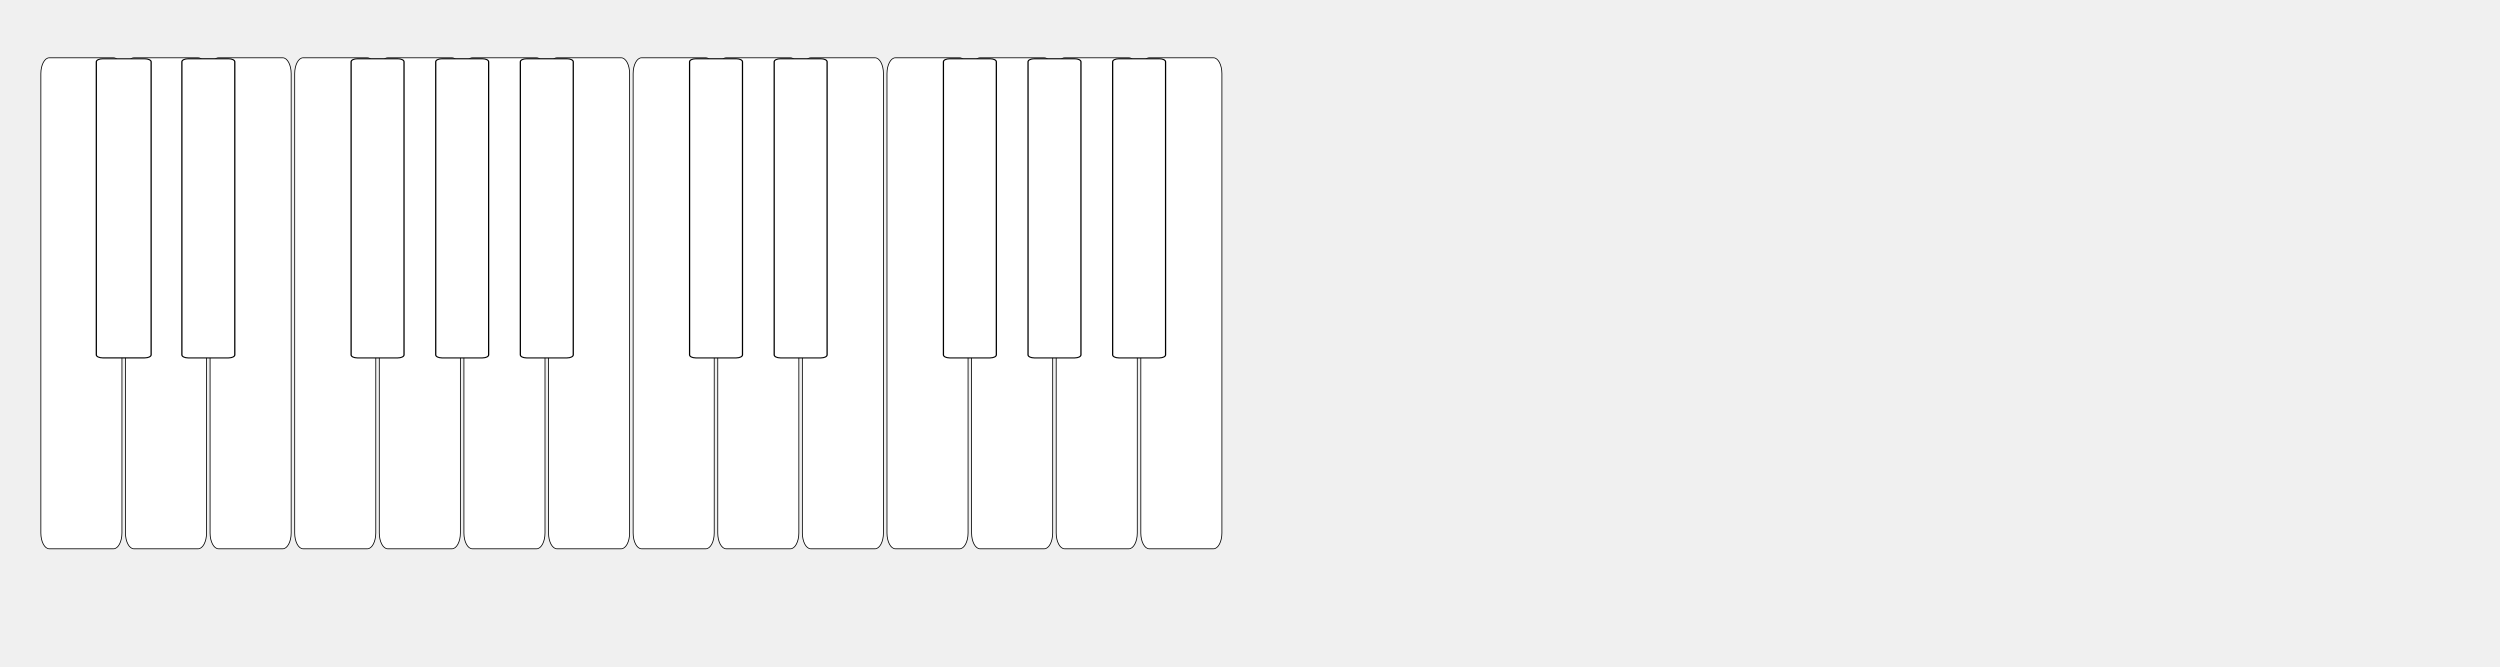
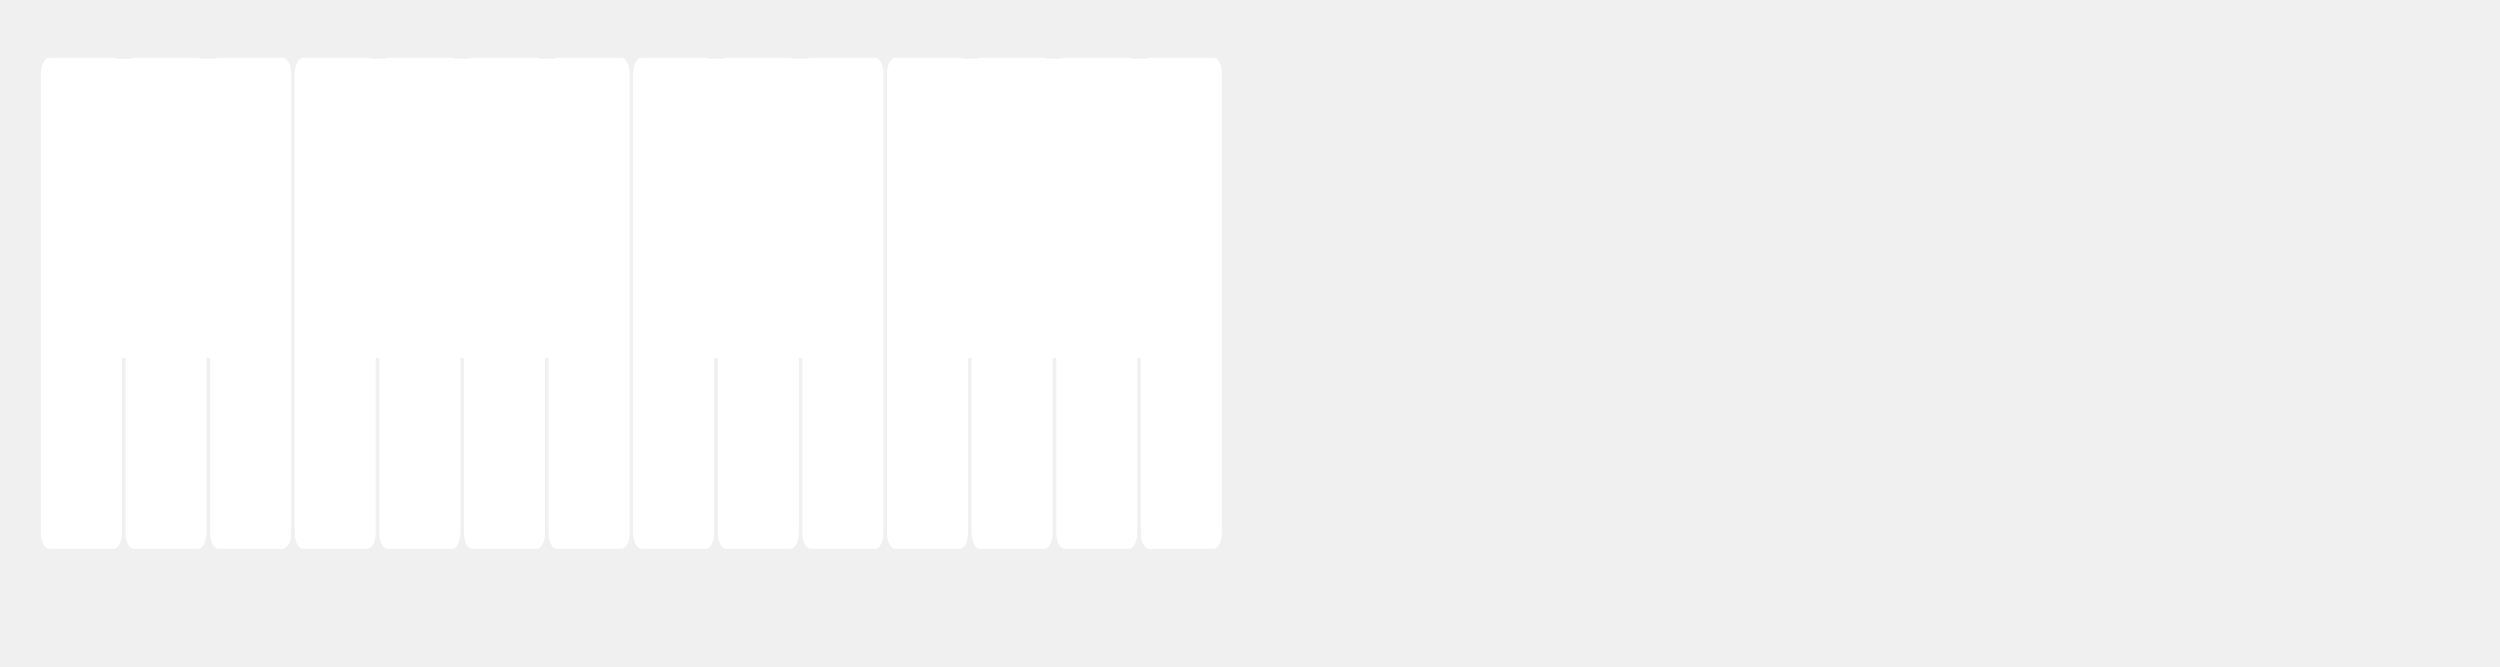
<svg xmlns="http://www.w3.org/2000/svg" version="1.0" width="30in" height="8in" id="svg2">
  <defs id="defs4">
    <marker style="overflow:visible" refY="0" refX="0" orient="auto" id="DistanceX">
      <path id="path4784" style="stroke:#000000;stroke-width:0.5" d="M 3,-3 -3,3 M 0,-5 0,5" />
    </marker>
    <pattern y="0" x="0" width="8" patternUnits="userSpaceOnUse" id="Hatch" height="8">
      <path id="path4787" stroke-width="0.25" stroke="#000000" linecap="square" d="M8 4 l-4,4" />
      <path id="path4789" stroke-width="0.25" stroke="#000000" linecap="square" d="M6 2 l-4,4" />
      <path id="path4791" stroke-width="0.25" stroke="#000000" linecap="square" d="M4 0 l-4,4" />
    </pattern>
    <symbol id="*MODEL_SPACE" />
    <symbol id="*PAPER_SPACE" />
    <marker style="overflow:visible" refY="0" refX="0" orient="auto" id="DistanceX-3">
      <path id="path5059" style="stroke:#000000;stroke-width:0.5" d="M 3,-3 -3,3 M 0,-5 0,5" />
    </marker>
    <pattern y="0" x="0" width="8" patternUnits="userSpaceOnUse" id="Hatch-6" height="8">
      <path id="path5062" stroke-width="0.25" stroke="#000000" linecap="square" d="M8 4 l-4,4" />
      <path id="path5064" stroke-width="0.25" stroke="#000000" linecap="square" d="M6 2 l-4,4" />
      <path id="path5066" stroke-width="0.25" stroke="#000000" linecap="square" d="M4 0 l-4,4" />
    </pattern>
    <symbol id="*MODEL_SPACE-7" />
    <symbol id="*PAPER_SPACE-5" />
    <marker style="overflow:visible" refY="0.0" refX="0.0" orient="auto" id="DistanceX-35">
      <path id="path5714" style="stroke:#000000; stroke-width:0.5" d="M 3,-3 L -3,3 M 0,-5 L  0,5" />
    </marker>
    <pattern y="0" x="0" width="8" patternUnits="userSpaceOnUse" id="Hatch-62" height="8">
      <path id="path5717" stroke-width="0.25" stroke="#000000" linecap="square" d="M8 4 l-4,4" />
      <path id="path5719" stroke-width="0.25" stroke="#000000" linecap="square" d="M6 2 l-4,4" />
      <path id="path5721" stroke-width="0.25" stroke="#000000" linecap="square" d="M4 0 l-4,4" />
    </pattern>
    <symbol id="*MODEL_SPACE-9" />
    <symbol id="*PAPER_SPACE-1" />
  </defs>
  <g id="layer2" style="display:inline">
    <g style="stroke:#ff0000;stroke-width:0.031;stroke-miterlimit:4;stroke-dasharray:none" transform="matrix(0.9994679,0,0,0.9994679,719.84,-691.8337)" id="g5244">
      <g style="stroke:#ff0000;stroke-width:0.031;stroke-miterlimit:4;stroke-dasharray:none" id="g5070" />
      <g style="stroke:#ff0000;stroke-width:0.031;stroke-miterlimit:4;stroke-dasharray:none" id="g5072" />
      <g style="stroke:#ff0000;stroke-width:0.031;stroke-miterlimit:4;stroke-dasharray:none" id="g5074" />
      <g style="stroke:#ff0000;stroke-width:0.031;stroke-miterlimit:4;stroke-dasharray:none" id="g5076" />
      <g style="stroke:#ff0000;stroke-width:0.031;stroke-miterlimit:4;stroke-dasharray:none" id="g5078" />
      <g style="stroke:#ff0000;stroke-width:0.031;stroke-miterlimit:4;stroke-dasharray:none" id="g5080" />
      <g style="stroke:#ff0000;stroke-width:0.031;stroke-miterlimit:4;stroke-dasharray:none" id="g5082" />
      <g style="stroke:#ff0000;stroke-width:0.031;stroke-miterlimit:4;stroke-dasharray:none" id="g5084" />
      <g style="stroke:#ff0000;stroke-width:0.031;stroke-miterlimit:4;stroke-dasharray:none" id="g5086" />
      <g style="stroke:#ff0000;stroke-width:0.031;stroke-miterlimit:4;stroke-dasharray:none" id="g5088" />
      <g style="stroke:#ff0000;stroke-width:0.031;stroke-miterlimit:4;stroke-dasharray:none" id="g5090" />
      <g style="stroke:#ff0000;stroke-width:0.031;stroke-miterlimit:4;stroke-dasharray:none" id="g5092" />
      <g style="stroke:#ff0000;stroke-width:0.031;stroke-miterlimit:4;stroke-dasharray:none" id="g5094" />
      <g style="stroke:#ff0000;stroke-width:0.031;stroke-miterlimit:4;stroke-dasharray:none" id="g5096" />
      <g style="stroke:#ff0000;stroke-width:0.031;stroke-miterlimit:4;stroke-dasharray:none" id="g5098" />
      <g style="stroke:#ff0000;stroke-width:0.031;stroke-miterlimit:4;stroke-dasharray:none" id="g5100" />
      <g style="stroke:#ff0000;stroke-width:0.031;stroke-miterlimit:4;stroke-dasharray:none" id="g5102" />
      <g style="stroke:#ff0000;stroke-width:0.031;stroke-miterlimit:4;stroke-dasharray:none" id="g5104" />
      <g style="stroke:#ff0000;stroke-width:0.031;stroke-miterlimit:4;stroke-dasharray:none" id="g5106" />
      <g style="stroke:#ff0000;stroke-width:0.031;stroke-miterlimit:4;stroke-dasharray:none" id="g5108">
        <path d="m 689.021,1382.39 a 4.429,4.429 0 1 0 -8.858,0 4.429,4.429 0 1 0 8.858,0 z" style="fill:none;stroke:#ff0000;stroke-width:0.031;stroke-miterlimit:4;stroke-dasharray:none" id="path5110" />
        <path d="m 689.021,722.335 a 4.429,4.429 0 1 0 -8.858,0 4.429,4.429 0 1 0 8.858,0 z" style="fill:none;stroke:#ff0000;stroke-width:0.031;stroke-miterlimit:4;stroke-dasharray:none" id="path5112" />
        <path d="m -680.163,1382.39 a 4.429,4.429 0 1 0 -8.858,0 4.429,4.429 0 1 0 8.858,0 z" style="fill:none;stroke:#ff0000;stroke-width:0.031;stroke-miterlimit:4;stroke-dasharray:none" id="path5114" />
        <path d="m -680.163,722.335 a 4.429,4.429 0 1 0 -8.858,0 4.429,4.429 0 1 0 8.858,0 z" style="fill:none;stroke:#ff0000;stroke-width:0.031;stroke-miterlimit:4;stroke-dasharray:none" id="path5116" />
        <path d="m 674.219,704.512 -19.066,0" style="fill:none;stroke:#ff0000;stroke-width:0.031;stroke-miterlimit:4;stroke-dasharray:none" id="path5118" />
        <path d="m 655.153,704.512 0,-12.15" style="fill:none;stroke:#ff0000;stroke-width:0.031;stroke-miterlimit:4;stroke-dasharray:none" id="path5120" />
        <path d="m -655.153,692.362 1310.307,0" style="fill:none;stroke:#ff0000;stroke-width:0.031;stroke-miterlimit:4;stroke-dasharray:none" id="path5122" />
        <path d="m -655.153,704.512 0,-12.15" style="fill:none;stroke:#ff0000;stroke-width:0.031;stroke-miterlimit:4;stroke-dasharray:none" id="path5124" />
        <path d="m -655.153,704.512 -19.066,0" style="fill:none;stroke:#ff0000;stroke-width:0.031;stroke-miterlimit:4;stroke-dasharray:none" id="path5126" />
        <path d="m -674.219,704.512 0,-12.15" style="fill:none;stroke:#ff0000;stroke-width:0.031;stroke-miterlimit:4;stroke-dasharray:none" id="path5128" />
        <path d="m -689.684,692.362 15.466,0" style="fill:none;stroke:#ff0000;stroke-width:0.031;stroke-miterlimit:4;stroke-dasharray:none" id="path5130" />
        <path d="m -689.684,704.512 0,-12.15" style="fill:none;stroke:#ff0000;stroke-width:0.031;stroke-miterlimit:4;stroke-dasharray:none" id="path5132" />
        <path d="m -689.684,704.512 -18.166,0" style="fill:none;stroke:#ff0000;stroke-width:0.031;stroke-miterlimit:4;stroke-dasharray:none" id="path5134" />
        <path d="m -707.85,704.512 0,7.623" style="fill:none;stroke:#ff0000;stroke-width:0.031;stroke-miterlimit:4;stroke-dasharray:none" id="path5136" />
        <path d="m -707.85,712.135 -12.15,0" style="fill:none;stroke:#ff0000;stroke-width:0.031;stroke-miterlimit:4;stroke-dasharray:none" id="path5138" />
        <path d="m -720,712.135 0,17.073" style="fill:none;stroke:#ff0000;stroke-width:0.031;stroke-miterlimit:4;stroke-dasharray:none" id="path5140" />
        <path d="m -707.85,729.208 -12.15,0" style="fill:none;stroke:#ff0000;stroke-width:0.031;stroke-miterlimit:4;stroke-dasharray:none" id="path5142" />
        <path d="m -707.85,729.208 0,20.673" style="fill:none;stroke:#ff0000;stroke-width:0.031;stroke-miterlimit:4;stroke-dasharray:none" id="path5144" />
        <path d="m -707.85,749.882 -12.15,0" style="fill:none;stroke:#ff0000;stroke-width:0.031;stroke-miterlimit:4;stroke-dasharray:none" id="path5146" />
        <path d="m -720,749.882 0,604.961" style="fill:none;stroke:#ff0000;stroke-width:0.031;stroke-miterlimit:4;stroke-dasharray:none" id="path5148" />
        <path d="m -707.85,1354.843 -12.15,0" style="fill:none;stroke:#ff0000;stroke-width:0.031;stroke-miterlimit:4;stroke-dasharray:none" id="path5150" />
        <path d="m -707.85,1354.843 0,20.673" style="fill:none;stroke:#ff0000;stroke-width:0.031;stroke-miterlimit:4;stroke-dasharray:none" id="path5152" />
        <path d="m -707.85,1375.516 -12.15,0" style="fill:none;stroke:#ff0000;stroke-width:0.031;stroke-miterlimit:4;stroke-dasharray:none" id="path5154" />
        <path d="m -720,1375.516 0,17.073" style="fill:none;stroke:#ff0000;stroke-width:0.031;stroke-miterlimit:4;stroke-dasharray:none" id="path5156" />
        <path d="m -707.85,1392.589 -12.15,0" style="fill:none;stroke:#ff0000;stroke-width:0.031;stroke-miterlimit:4;stroke-dasharray:none" id="path5158" />
        <path d="m -707.85,1392.589 0,7.623" style="fill:none;stroke:#ff0000;stroke-width:0.031;stroke-miterlimit:4;stroke-dasharray:none" id="path5160" />
        <path d="m -707.85,1400.212 18.166,0" style="fill:none;stroke:#ff0000;stroke-width:0.031;stroke-miterlimit:4;stroke-dasharray:none" id="path5162" />
        <path d="m -689.684,1400.212 0,12.15" style="fill:none;stroke:#ff0000;stroke-width:0.031;stroke-miterlimit:4;stroke-dasharray:none" id="path5164" />
        <path d="m -689.684,1412.362 15.466,0" style="fill:none;stroke:#ff0000;stroke-width:0.031;stroke-miterlimit:4;stroke-dasharray:none" id="path5166" />
        <path d="m -674.219,1400.212 0,12.15" style="fill:none;stroke:#ff0000;stroke-width:0.031;stroke-miterlimit:4;stroke-dasharray:none" id="path5168" />
        <path d="m -674.219,1400.212 19.066,0" style="fill:none;stroke:#ff0000;stroke-width:0.031;stroke-miterlimit:4;stroke-dasharray:none" id="path5170" />
        <path d="m -655.153,1400.212 0,12.15" style="fill:none;stroke:#ff0000;stroke-width:0.031;stroke-miterlimit:4;stroke-dasharray:none" id="path5172" />
        <path d="m -655.153,1412.362 1310.307,0" style="fill:none;stroke:#ff0000;stroke-width:0.031;stroke-miterlimit:4;stroke-dasharray:none" id="path5174" />
        <path d="m 655.153,1400.212 0,12.15" style="fill:none;stroke:#ff0000;stroke-width:0.031;stroke-miterlimit:4;stroke-dasharray:none" id="path5176" />
        <path d="m 655.153,1400.212 19.066,0" style="fill:none;stroke:#ff0000;stroke-width:0.031;stroke-miterlimit:4;stroke-dasharray:none" id="path5178" />
        <path d="m 674.219,1400.212 0,12.15" style="fill:none;stroke:#ff0000;stroke-width:0.031;stroke-miterlimit:4;stroke-dasharray:none" id="path5180" />
        <path d="m 674.219,1412.362 15.466,0" style="fill:none;stroke:#ff0000;stroke-width:0.031;stroke-miterlimit:4;stroke-dasharray:none" id="path5182" />
        <path d="m 689.684,1400.212 0,12.15" style="fill:none;stroke:#ff0000;stroke-width:0.031;stroke-miterlimit:4;stroke-dasharray:none" id="path5184" />
        <path d="m 689.684,1400.212 18.166,0" style="fill:none;stroke:#ff0000;stroke-width:0.031;stroke-miterlimit:4;stroke-dasharray:none" id="path5186" />
        <path d="m 707.85,1400.212 0,-7.623" style="fill:none;stroke:#ff0000;stroke-width:0.031;stroke-miterlimit:4;stroke-dasharray:none" id="path5188" />
        <path d="m 707.85,1392.589 12.15,0" style="fill:none;stroke:#ff0000;stroke-width:0.031;stroke-miterlimit:4;stroke-dasharray:none" id="path5190" />
        <path d="m 720,1375.516 0,17.073" style="fill:none;stroke:#ff0000;stroke-width:0.031;stroke-miterlimit:4;stroke-dasharray:none" id="path5192" />
        <path d="m 707.85,1375.516 12.15,0" style="fill:none;stroke:#ff0000;stroke-width:0.031;stroke-miterlimit:4;stroke-dasharray:none" id="path5194" />
        <path d="m 707.85,1375.516 0,-20.673" style="fill:none;stroke:#ff0000;stroke-width:0.031;stroke-miterlimit:4;stroke-dasharray:none" id="path5196" />
        <path d="m 707.85,1354.843 12.15,0" style="fill:none;stroke:#ff0000;stroke-width:0.031;stroke-miterlimit:4;stroke-dasharray:none" id="path5198" />
        <path d="m 720,749.882 0,604.961" style="fill:none;stroke:#ff0000;stroke-width:0.031;stroke-miterlimit:4;stroke-dasharray:none" id="path5200" />
        <path d="m 707.85,749.882 12.15,0" style="fill:none;stroke:#ff0000;stroke-width:0.031;stroke-miterlimit:4;stroke-dasharray:none" id="path5202" />
        <path d="m 707.85,749.882 0,-20.673" style="fill:none;stroke:#ff0000;stroke-width:0.031;stroke-miterlimit:4;stroke-dasharray:none" id="path5204" />
        <path d="m 707.85,729.208 12.15,0" style="fill:none;stroke:#ff0000;stroke-width:0.031;stroke-miterlimit:4;stroke-dasharray:none" id="path5206" />
        <path d="m 720,712.135 0,17.073" style="fill:none;stroke:#ff0000;stroke-width:0.031;stroke-miterlimit:4;stroke-dasharray:none" id="path5208" />
        <path d="m 707.85,712.135 12.15,0" style="fill:none;stroke:#ff0000;stroke-width:0.031;stroke-miterlimit:4;stroke-dasharray:none" id="path5210" />
        <path d="m 707.85,712.135 0,-7.623" style="fill:none;stroke:#ff0000;stroke-width:0.031;stroke-miterlimit:4;stroke-dasharray:none" id="path5212" />
        <path d="m 707.85,704.512 -18.166,0" style="fill:none;stroke:#ff0000;stroke-width:0.031;stroke-miterlimit:4;stroke-dasharray:none" id="path5214" />
        <path d="m 689.684,704.512 0,-12.15" style="fill:none;stroke:#ff0000;stroke-width:0.031;stroke-miterlimit:4;stroke-dasharray:none" id="path5216" />
        <path d="m 674.219,692.362 15.466,0" style="fill:none;stroke:#ff0000;stroke-width:0.031;stroke-miterlimit:4;stroke-dasharray:none" id="path5218" />
        <path d="m 674.219,704.512 0,-12.15" style="fill:none;stroke:#ff0000;stroke-width:0.031;stroke-miterlimit:4;stroke-dasharray:none" id="path5220" />
      </g>
      <g style="stroke:#ff0000;stroke-width:0.031;stroke-miterlimit:4;stroke-dasharray:none" id="g5222" />
      <g style="stroke:#ff0000;stroke-width:0.031;stroke-miterlimit:4;stroke-dasharray:none" id="g5224" />
      <g style="stroke:#ff0000;stroke-width:0.031;stroke-miterlimit:4;stroke-dasharray:none" id="g5226" />
      <g style="stroke:#ff0000;stroke-width:0.031;stroke-miterlimit:4;stroke-dasharray:none" id="g5228" />
      <g style="stroke:#ff0000;stroke-width:0.031;stroke-miterlimit:4;stroke-dasharray:none" id="g5230" />
    </g>
    <g id="g5833" transform="matrix(-0.00151434,0.9999988,-0.9999988,-0.00151434,2519.378,347.6382)" style="stroke:#ff0000;stroke-width:0.031;stroke-miterlimit:4;stroke-dasharray:none">
      <g id="g5725" style="stroke:#ff0000;stroke-width:0.031;stroke-miterlimit:4;stroke-dasharray:none" />
      <g id="g5727" style="stroke:#ff0000;stroke-width:0.031;stroke-miterlimit:4;stroke-dasharray:none" />
      <g id="g5729" style="stroke:#ff0000;stroke-width:0.031;stroke-miterlimit:4;stroke-dasharray:none" />
      <g id="g5731" style="stroke:#ff0000;stroke-width:0.031;stroke-miterlimit:4;stroke-dasharray:none" />
      <g id="g5733" style="stroke:#ff0000;stroke-width:0.031;stroke-miterlimit:4;stroke-dasharray:none" />
      <g id="g5735" style="stroke:#ff0000;stroke-width:0.031;stroke-miterlimit:4;stroke-dasharray:none" />
      <g id="g5737" style="stroke:#ff0000;stroke-width:0.031;stroke-miterlimit:4;stroke-dasharray:none" />
      <g id="g5739" style="stroke:#ff0000;stroke-width:0.031;stroke-miterlimit:4;stroke-dasharray:none" />
      <g id="g5741" style="stroke:#ff0000;stroke-width:0.031;stroke-miterlimit:4;stroke-dasharray:none" />
      <g id="g5743" style="stroke:#ff0000;stroke-width:0.031;stroke-miterlimit:4;stroke-dasharray:none" />
      <g id="g5745" style="stroke:#ff0000;stroke-width:0.031;stroke-miterlimit:4;stroke-dasharray:none" />
      <g id="g5747" style="stroke:#ff0000;stroke-width:0.031;stroke-miterlimit:4;stroke-dasharray:none" />
      <g id="g5749" style="stroke:#ff0000;stroke-width:0.031;stroke-miterlimit:4;stroke-dasharray:none" />
      <g id="g5751" style="stroke:#ff0000;stroke-width:0.031;stroke-miterlimit:4;stroke-dasharray:none" />
      <g id="g5753" style="stroke:#ff0000;stroke-width:0.031;stroke-miterlimit:4;stroke-dasharray:none" />
      <g id="g5755" style="stroke:#ff0000;stroke-width:0.031;stroke-miterlimit:4;stroke-dasharray:none" />
      <g id="g5757" style="stroke:#ff0000;stroke-width:0.031;stroke-miterlimit:4;stroke-dasharray:none" />
      <g id="g5759" style="stroke:#ff0000;stroke-width:0.031;stroke-miterlimit:4;stroke-dasharray:none" />
      <g id="g5761" style="stroke:#ff0000;stroke-width:0.031;stroke-miterlimit:4;stroke-dasharray:none" />
      <g id="g5763" style="stroke:#ff0000;stroke-width:0.031;stroke-miterlimit:4;stroke-dasharray:none">
        <path id="path5765" style="fill:none;stroke:#ff0000;stroke-width:0.031;stroke-miterlimit:4;stroke-dasharray:none" d="m 334.068,347.251 a 4.429,4.429 0 1 0 -8.858,0 4.429,4.429 0 0 0 8.858,0 z" />
        <path id="path5767" style="fill:none;stroke:#ff0000;stroke-width:0.031;stroke-miterlimit:4;stroke-dasharray:none" d="m 298.051,1040.212 -61.949,0" />
        <path id="path5769" style="fill:none;stroke:#ff0000;stroke-width:0.031;stroke-miterlimit:4;stroke-dasharray:none" d="m 298.051,1040.212 0,12.15" />
        <path id="path5771" style="fill:none;stroke:#ff0000;stroke-width:0.031;stroke-miterlimit:4;stroke-dasharray:none" d="m 298.051,1052.362 61.949,0" />
        <path id="path5773" style="fill:none;stroke:#ff0000;stroke-width:0.031;stroke-miterlimit:4;stroke-dasharray:none" d="m 360,906.112 0,146.25" />
        <path id="path5775" style="fill:none;stroke:#ff0000;stroke-width:0.031;stroke-miterlimit:4;stroke-dasharray:none" d="m 347.85,906.112 12.15,0" />
        <path id="path5777" style="fill:none;stroke:#ff0000;stroke-width:0.031;stroke-miterlimit:4;stroke-dasharray:none" d="m 347.85,759.862 0,146.25" />
        <path id="path5779" style="fill:none;stroke:#ff0000;stroke-width:0.031;stroke-miterlimit:4;stroke-dasharray:none" d="m 347.85,759.862 12.15,0" />
        <path id="path5781" style="fill:none;stroke:#ff0000;stroke-width:0.031;stroke-miterlimit:4;stroke-dasharray:none" d="m 360,613.612 0,146.25" />
        <path id="path5783" style="fill:none;stroke:#ff0000;stroke-width:0.031;stroke-miterlimit:4;stroke-dasharray:none" d="m 347.85,613.612 12.15,0" />
        <path id="path5785" style="fill:none;stroke:#ff0000;stroke-width:0.031;stroke-miterlimit:4;stroke-dasharray:none" d="m 347.85,467.362 0,146.25" />
        <path id="path5787" style="fill:none;stroke:#ff0000;stroke-width:0.031;stroke-miterlimit:4;stroke-dasharray:none" d="m 347.85,467.362 12.15,0" />
        <path id="path5789" style="fill:none;stroke:#ff0000;stroke-width:0.031;stroke-miterlimit:4;stroke-dasharray:none" d="m 360,321.112 0,146.25" />
        <path id="path5791" style="fill:none;stroke:#ff0000;stroke-width:0.031;stroke-miterlimit:4;stroke-dasharray:none" d="m 360,321.112 -18.873,0" />
        <path id="path5793" style="fill:none;stroke:#ff0000;stroke-width:0.031;stroke-miterlimit:4;stroke-dasharray:none" d="m 341.127,321.112 0,12.15" />
        <path id="path5795" style="fill:none;stroke:#ff0000;stroke-width:0.031;stroke-miterlimit:4;stroke-dasharray:none" d="m 341.127,333.262 -18.873,0" />
        <path id="path5797" style="fill:none;stroke:#ff0000;stroke-width:0.031;stroke-miterlimit:4;stroke-dasharray:none" d="m 322.254,321.112 0,12.15" />
        <path id="path5799" style="fill:none;stroke:#ff0000;stroke-width:0.031;stroke-miterlimit:4;stroke-dasharray:none" d="m 322.254,321.112 -18.873,0" />
        <path id="path5801" style="fill:none;stroke:#ff0000;stroke-width:0.031;stroke-miterlimit:4;stroke-dasharray:none" d="m 303.381,321.112 0,11.25" />
        <path id="path5803" style="fill:none;stroke:#ff0000;stroke-width:0.031;stroke-miterlimit:4;stroke-dasharray:none" d="M 303.381,332.362 174.153,1041.112" />
        <path id="path5805" style="fill:none;stroke:#ff0000;stroke-width:0.031;stroke-miterlimit:4;stroke-dasharray:none" d="m 174.153,1041.112 0,11.25" />
        <path id="path5807" style="fill:none;stroke:#ff0000;stroke-width:0.031;stroke-miterlimit:4;stroke-dasharray:none" d="m 174.153,1052.362 61.949,0" />
        <path id="path5809" style="fill:none;stroke:#ff0000;stroke-width:0.031;stroke-miterlimit:4;stroke-dasharray:none" d="m 236.102,1040.212 0,12.15" />
      </g>
      <g id="g5811" style="stroke:#ff0000;stroke-width:0.031;stroke-miterlimit:4;stroke-dasharray:none" />
      <g id="g5813" style="stroke:#ff0000;stroke-width:0.031;stroke-miterlimit:4;stroke-dasharray:none" />
      <g id="g5815" style="stroke:#ff0000;stroke-width:0.031;stroke-miterlimit:4;stroke-dasharray:none" />
      <g id="g5817" style="stroke:#ff0000;stroke-width:0.031;stroke-miterlimit:4;stroke-dasharray:none" />
      <g id="g5819" style="stroke:#ff0000;stroke-width:0.031;stroke-miterlimit:4;stroke-dasharray:none" />
    </g>
    <g id="g5833-2" transform="matrix(-0.1897253,0.9818372,-0.9818372,-0.1897253,2567.994,335.0336)" style="stroke:#ff0000;stroke-width:0.031;stroke-miterlimit:4;stroke-dasharray:none">
      <g id="g5725-7" style="stroke:#ff0000;stroke-width:0.031;stroke-miterlimit:4;stroke-dasharray:none" />
      <g id="g5727-0" style="stroke:#ff0000;stroke-width:0.031;stroke-miterlimit:4;stroke-dasharray:none" />
      <g id="g5729-9" style="stroke:#ff0000;stroke-width:0.031;stroke-miterlimit:4;stroke-dasharray:none" />
      <g id="g5731-3" style="stroke:#ff0000;stroke-width:0.031;stroke-miterlimit:4;stroke-dasharray:none" />
      <g id="g5733-6" style="stroke:#ff0000;stroke-width:0.031;stroke-miterlimit:4;stroke-dasharray:none" />
      <g id="g5735-0" style="stroke:#ff0000;stroke-width:0.031;stroke-miterlimit:4;stroke-dasharray:none" />
      <g id="g5737-6" style="stroke:#ff0000;stroke-width:0.031;stroke-miterlimit:4;stroke-dasharray:none" />
      <g id="g5739-2" style="stroke:#ff0000;stroke-width:0.031;stroke-miterlimit:4;stroke-dasharray:none" />
      <g id="g5741-6" style="stroke:#ff0000;stroke-width:0.031;stroke-miterlimit:4;stroke-dasharray:none" />
      <g id="g5743-1" style="stroke:#ff0000;stroke-width:0.031;stroke-miterlimit:4;stroke-dasharray:none" />
      <g id="g5745-8" style="stroke:#ff0000;stroke-width:0.031;stroke-miterlimit:4;stroke-dasharray:none" />
      <g id="g5747-7" style="stroke:#ff0000;stroke-width:0.031;stroke-miterlimit:4;stroke-dasharray:none" />
      <g id="g5749-9" style="stroke:#ff0000;stroke-width:0.031;stroke-miterlimit:4;stroke-dasharray:none" />
      <g id="g5751-2" style="stroke:#ff0000;stroke-width:0.031;stroke-miterlimit:4;stroke-dasharray:none" />
      <g id="g5753-0" style="stroke:#ff0000;stroke-width:0.031;stroke-miterlimit:4;stroke-dasharray:none" />
      <g id="g5755-2" style="stroke:#ff0000;stroke-width:0.031;stroke-miterlimit:4;stroke-dasharray:none" />
      <g id="g5757-3" style="stroke:#ff0000;stroke-width:0.031;stroke-miterlimit:4;stroke-dasharray:none" />
      <g id="g5759-7" style="stroke:#ff0000;stroke-width:0.031;stroke-miterlimit:4;stroke-dasharray:none" />
      <g id="g5761-5" style="stroke:#ff0000;stroke-width:0.031;stroke-miterlimit:4;stroke-dasharray:none" />
      <g id="g5763-9" style="stroke:#ff0000;stroke-width:0.031;stroke-miterlimit:4;stroke-dasharray:none">
        <path id="path5765-2" style="fill:none;stroke:#ff0000;stroke-width:0.031;stroke-miterlimit:4;stroke-dasharray:none" d="m 334.068,347.251 a 4.429,4.429 0 1 0 -8.858,0 4.429,4.429 0 0 0 8.858,0 z" />
        <path id="path5767-2" style="fill:none;stroke:#ff0000;stroke-width:0.031;stroke-miterlimit:4;stroke-dasharray:none" d="m 298.051,1040.212 -61.949,0" />
        <path id="path5769-8" style="fill:none;stroke:#ff0000;stroke-width:0.031;stroke-miterlimit:4;stroke-dasharray:none" d="m 298.051,1040.212 0,12.15" />
        <path id="path5771-9" style="fill:none;stroke:#ff0000;stroke-width:0.031;stroke-miterlimit:4;stroke-dasharray:none" d="m 298.051,1052.362 61.949,0" />
        <path id="path5773-7" style="fill:none;stroke:#ff0000;stroke-width:0.031;stroke-miterlimit:4;stroke-dasharray:none" d="m 360,906.112 0,146.25" />
        <path id="path5775-3" style="fill:none;stroke:#ff0000;stroke-width:0.031;stroke-miterlimit:4;stroke-dasharray:none" d="m 347.85,906.112 12.15,0" />
        <path id="path5777-6" style="fill:none;stroke:#ff0000;stroke-width:0.031;stroke-miterlimit:4;stroke-dasharray:none" d="m 347.85,759.862 0,146.25" />
        <path id="path5779-1" style="fill:none;stroke:#ff0000;stroke-width:0.031;stroke-miterlimit:4;stroke-dasharray:none" d="m 347.85,759.862 12.15,0" />
        <path id="path5781-2" style="fill:none;stroke:#ff0000;stroke-width:0.031;stroke-miterlimit:4;stroke-dasharray:none" d="m 360,613.612 0,146.25" />
        <path id="path5783-9" style="fill:none;stroke:#ff0000;stroke-width:0.031;stroke-miterlimit:4;stroke-dasharray:none" d="m 347.85,613.612 12.15,0" />
        <path id="path5785-3" style="fill:none;stroke:#ff0000;stroke-width:0.031;stroke-miterlimit:4;stroke-dasharray:none" d="m 347.85,467.362 0,146.25" />
        <path id="path5787-1" style="fill:none;stroke:#ff0000;stroke-width:0.031;stroke-miterlimit:4;stroke-dasharray:none" d="m 347.85,467.362 12.15,0" />
        <path id="path5789-9" style="fill:none;stroke:#ff0000;stroke-width:0.031;stroke-miterlimit:4;stroke-dasharray:none" d="m 360,321.112 0,146.25" />
        <path id="path5791-4" style="fill:none;stroke:#ff0000;stroke-width:0.031;stroke-miterlimit:4;stroke-dasharray:none" d="m 360,321.112 -18.873,0" />
        <path id="path5793-7" style="fill:none;stroke:#ff0000;stroke-width:0.031;stroke-miterlimit:4;stroke-dasharray:none" d="m 341.127,321.112 0,12.15" />
        <path id="path5795-8" style="fill:none;stroke:#ff0000;stroke-width:0.031;stroke-miterlimit:4;stroke-dasharray:none" d="m 341.127,333.262 -18.873,0" />
        <path id="path5797-4" style="fill:none;stroke:#ff0000;stroke-width:0.031;stroke-miterlimit:4;stroke-dasharray:none" d="m 322.254,321.112 0,12.15" />
        <path id="path5799-5" style="fill:none;stroke:#ff0000;stroke-width:0.031;stroke-miterlimit:4;stroke-dasharray:none" d="m 322.254,321.112 -18.873,0" />
        <path id="path5801-0" style="fill:none;stroke:#ff0000;stroke-width:0.031;stroke-miterlimit:4;stroke-dasharray:none" d="m 303.381,321.112 0,11.25" />
        <path id="path5803-3" style="fill:none;stroke:#ff0000;stroke-width:0.031;stroke-miterlimit:4;stroke-dasharray:none" d="M 303.381,332.362 174.153,1041.112" />
        <path id="path5805-6" style="fill:none;stroke:#ff0000;stroke-width:0.031;stroke-miterlimit:4;stroke-dasharray:none" d="m 174.153,1041.112 0,11.25" />
        <path id="path5807-1" style="fill:none;stroke:#ff0000;stroke-width:0.031;stroke-miterlimit:4;stroke-dasharray:none" d="m 174.153,1052.362 61.949,0" />
        <path id="path5809-0" style="fill:none;stroke:#ff0000;stroke-width:0.031;stroke-miterlimit:4;stroke-dasharray:none" d="m 236.102,1040.212 0,12.15" />
      </g>
      <g id="g5811-6" style="stroke:#ff0000;stroke-width:0.031;stroke-miterlimit:4;stroke-dasharray:none" />
      <g id="g5813-3" style="stroke:#ff0000;stroke-width:0.031;stroke-miterlimit:4;stroke-dasharray:none" />
      <g id="g5815-2" style="stroke:#ff0000;stroke-width:0.031;stroke-miterlimit:4;stroke-dasharray:none" />
      <g id="g5817-0" style="stroke:#ff0000;stroke-width:0.031;stroke-miterlimit:4;stroke-dasharray:none" />
      <g id="g5819-6" style="stroke:#ff0000;stroke-width:0.031;stroke-miterlimit:4;stroke-dasharray:none" />
    </g>
    <g id="g5833-2-1" transform="matrix(-0.08102538,0.996712,-0.996712,-0.08102538,2766.718,93.83204)" style="stroke:#ff0000;stroke-width:0.031;stroke-miterlimit:4;stroke-dasharray:none">
      <g id="g5725-7-5" style="stroke:#ff0000;stroke-width:0.031;stroke-miterlimit:4;stroke-dasharray:none" />
      <g id="g5727-0-5" style="stroke:#ff0000;stroke-width:0.031;stroke-miterlimit:4;stroke-dasharray:none" />
      <g id="g5729-9-4" style="stroke:#ff0000;stroke-width:0.031;stroke-miterlimit:4;stroke-dasharray:none" />
      <g id="g5731-3-7" style="stroke:#ff0000;stroke-width:0.031;stroke-miterlimit:4;stroke-dasharray:none" />
      <g id="g5733-6-6" style="stroke:#ff0000;stroke-width:0.031;stroke-miterlimit:4;stroke-dasharray:none" />
      <g id="g5735-0-5" style="stroke:#ff0000;stroke-width:0.031;stroke-miterlimit:4;stroke-dasharray:none" />
      <g id="g5737-6-6" style="stroke:#ff0000;stroke-width:0.031;stroke-miterlimit:4;stroke-dasharray:none" />
      <g id="g5739-2-9" style="stroke:#ff0000;stroke-width:0.031;stroke-miterlimit:4;stroke-dasharray:none" />
      <g id="g5741-6-3" style="stroke:#ff0000;stroke-width:0.031;stroke-miterlimit:4;stroke-dasharray:none" />
      <g id="g5743-1-7" style="stroke:#ff0000;stroke-width:0.031;stroke-miterlimit:4;stroke-dasharray:none" />
      <g id="g5745-8-4" style="stroke:#ff0000;stroke-width:0.031;stroke-miterlimit:4;stroke-dasharray:none" />
      <g id="g5747-7-5" style="stroke:#ff0000;stroke-width:0.031;stroke-miterlimit:4;stroke-dasharray:none" />
      <g id="g5749-9-2" style="stroke:#ff0000;stroke-width:0.031;stroke-miterlimit:4;stroke-dasharray:none" />
      <g id="g5751-2-5" style="stroke:#ff0000;stroke-width:0.031;stroke-miterlimit:4;stroke-dasharray:none" />
      <g id="g5753-0-4" style="stroke:#ff0000;stroke-width:0.031;stroke-miterlimit:4;stroke-dasharray:none" />
      <g id="g5755-2-7" style="stroke:#ff0000;stroke-width:0.031;stroke-miterlimit:4;stroke-dasharray:none" />
      <g id="g5757-3-4" style="stroke:#ff0000;stroke-width:0.031;stroke-miterlimit:4;stroke-dasharray:none" />
      <g id="g5759-7-4" style="stroke:#ff0000;stroke-width:0.031;stroke-miterlimit:4;stroke-dasharray:none" />
      <g id="g5761-5-3" style="stroke:#ff0000;stroke-width:0.031;stroke-miterlimit:4;stroke-dasharray:none" />
      <g id="g5763-9-0" style="stroke:#ff0000;stroke-width:0.031;stroke-miterlimit:4;stroke-dasharray:none">
        <path id="path5765-2-7" style="fill:none;stroke:#ff0000;stroke-width:0.031;stroke-miterlimit:4;stroke-dasharray:none" d="m 334.068,347.251 a 4.429,4.429 0 1 0 -8.858,0 4.429,4.429 0 0 0 8.858,0 z" />
        <path id="path5767-2-8" style="fill:none;stroke:#ff0000;stroke-width:0.031;stroke-miterlimit:4;stroke-dasharray:none" d="m 298.051,1040.212 -61.949,0" />
        <path id="path5769-8-6" style="fill:none;stroke:#ff0000;stroke-width:0.031;stroke-miterlimit:4;stroke-dasharray:none" d="m 298.051,1040.212 0,12.15" />
        <path id="path5771-9-8" style="fill:none;stroke:#ff0000;stroke-width:0.031;stroke-miterlimit:4;stroke-dasharray:none" d="m 298.051,1052.362 61.949,0" />
        <path id="path5773-7-8" style="fill:none;stroke:#ff0000;stroke-width:0.031;stroke-miterlimit:4;stroke-dasharray:none" d="m 360,906.112 0,146.25" />
        <path id="path5775-3-4" style="fill:none;stroke:#ff0000;stroke-width:0.031;stroke-miterlimit:4;stroke-dasharray:none" d="m 347.85,906.112 12.15,0" />
        <path id="path5777-6-3" style="fill:none;stroke:#ff0000;stroke-width:0.031;stroke-miterlimit:4;stroke-dasharray:none" d="m 347.85,759.862 0,146.25" />
        <path id="path5779-1-1" style="fill:none;stroke:#ff0000;stroke-width:0.031;stroke-miterlimit:4;stroke-dasharray:none" d="m 347.85,759.862 12.15,0" />
        <path id="path5781-2-4" style="fill:none;stroke:#ff0000;stroke-width:0.031;stroke-miterlimit:4;stroke-dasharray:none" d="m 360,613.612 0,146.25" />
        <path id="path5783-9-9" style="fill:none;stroke:#ff0000;stroke-width:0.031;stroke-miterlimit:4;stroke-dasharray:none" d="m 347.85,613.612 12.15,0" />
        <path id="path5785-3-2" style="fill:none;stroke:#ff0000;stroke-width:0.031;stroke-miterlimit:4;stroke-dasharray:none" d="m 347.85,467.362 0,146.25" />
        <path id="path5787-1-0" style="fill:none;stroke:#ff0000;stroke-width:0.031;stroke-miterlimit:4;stroke-dasharray:none" d="m 347.85,467.362 12.15,0" />
        <path id="path5789-9-6" style="fill:none;stroke:#ff0000;stroke-width:0.031;stroke-miterlimit:4;stroke-dasharray:none" d="m 360,321.112 0,146.25" />
        <path id="path5791-4-8" style="fill:none;stroke:#ff0000;stroke-width:0.031;stroke-miterlimit:4;stroke-dasharray:none" d="m 360,321.112 -18.873,0" />
        <path id="path5793-7-9" style="fill:none;stroke:#ff0000;stroke-width:0.031;stroke-miterlimit:4;stroke-dasharray:none" d="m 341.127,321.112 0,12.15" />
        <path id="path5795-8-2" style="fill:none;stroke:#ff0000;stroke-width:0.031;stroke-miterlimit:4;stroke-dasharray:none" d="m 341.127,333.262 -18.873,0" />
        <path id="path5797-4-6" style="fill:none;stroke:#ff0000;stroke-width:0.031;stroke-miterlimit:4;stroke-dasharray:none" d="m 322.254,321.112 0,12.15" />
        <path id="path5799-5-6" style="fill:none;stroke:#ff0000;stroke-width:0.031;stroke-miterlimit:4;stroke-dasharray:none" d="m 322.254,321.112 -18.873,0" />
        <path id="path5801-0-4" style="fill:none;stroke:#ff0000;stroke-width:0.031;stroke-miterlimit:4;stroke-dasharray:none" d="m 303.381,321.112 0,11.25" />
        <path id="path5803-3-9" style="fill:none;stroke:#ff0000;stroke-width:0.031;stroke-miterlimit:4;stroke-dasharray:none" d="M 303.381,332.362 174.153,1041.112" />
        <path id="path5805-6-5" style="fill:none;stroke:#ff0000;stroke-width:0.031;stroke-miterlimit:4;stroke-dasharray:none" d="m 174.153,1041.112 0,11.25" />
        <path id="path5807-1-0" style="fill:none;stroke:#ff0000;stroke-width:0.031;stroke-miterlimit:4;stroke-dasharray:none" d="m 174.153,1052.362 61.949,0" />
        <path id="path5809-0-4" style="fill:none;stroke:#ff0000;stroke-width:0.031;stroke-miterlimit:4;stroke-dasharray:none" d="m 236.102,1040.212 0,12.15" />
      </g>
      <g id="g5811-6-8" style="stroke:#ff0000;stroke-width:0.031;stroke-miterlimit:4;stroke-dasharray:none" />
      <g id="g5813-3-7" style="stroke:#ff0000;stroke-width:0.031;stroke-miterlimit:4;stroke-dasharray:none" />
      <g id="g5815-2-1" style="stroke:#ff0000;stroke-width:0.031;stroke-miterlimit:4;stroke-dasharray:none" />
      <g id="g5817-0-7" style="stroke:#ff0000;stroke-width:0.031;stroke-miterlimit:4;stroke-dasharray:none" />
      <g id="g5819-6-2" style="stroke:#ff0000;stroke-width:0.031;stroke-miterlimit:4;stroke-dasharray:none" />
    </g>
    <g id="g5833-2-7" transform="matrix(0.1176574,-0.9930543,0.9930543,0.1176574,1593.605,723.6762)" style="stroke:#ff0000;stroke-width:0.031;stroke-miterlimit:4;stroke-dasharray:none">
      <g id="g5725-7-2" style="stroke:#ff0000;stroke-width:0.031;stroke-miterlimit:4;stroke-dasharray:none" />
      <g id="g5727-0-2" style="stroke:#ff0000;stroke-width:0.031;stroke-miterlimit:4;stroke-dasharray:none" />
      <g id="g5729-9-6" style="stroke:#ff0000;stroke-width:0.031;stroke-miterlimit:4;stroke-dasharray:none" />
      <g id="g5731-3-1" style="stroke:#ff0000;stroke-width:0.031;stroke-miterlimit:4;stroke-dasharray:none" />
      <g id="g5733-6-0" style="stroke:#ff0000;stroke-width:0.031;stroke-miterlimit:4;stroke-dasharray:none" />
      <g id="g5735-0-6" style="stroke:#ff0000;stroke-width:0.031;stroke-miterlimit:4;stroke-dasharray:none" />
      <g id="g5737-6-1" style="stroke:#ff0000;stroke-width:0.031;stroke-miterlimit:4;stroke-dasharray:none" />
      <g id="g5739-2-5" style="stroke:#ff0000;stroke-width:0.031;stroke-miterlimit:4;stroke-dasharray:none" />
      <g id="g5741-6-9" style="stroke:#ff0000;stroke-width:0.031;stroke-miterlimit:4;stroke-dasharray:none" />
      <g id="g5743-1-4" style="stroke:#ff0000;stroke-width:0.031;stroke-miterlimit:4;stroke-dasharray:none" />
      <g id="g5745-8-9" style="stroke:#ff0000;stroke-width:0.031;stroke-miterlimit:4;stroke-dasharray:none" />
      <g id="g5747-7-0" style="stroke:#ff0000;stroke-width:0.031;stroke-miterlimit:4;stroke-dasharray:none" />
      <g id="g5749-9-9" style="stroke:#ff0000;stroke-width:0.031;stroke-miterlimit:4;stroke-dasharray:none" />
      <g id="g5751-2-1" style="stroke:#ff0000;stroke-width:0.031;stroke-miterlimit:4;stroke-dasharray:none" />
      <g id="g5753-0-7" style="stroke:#ff0000;stroke-width:0.031;stroke-miterlimit:4;stroke-dasharray:none" />
      <g id="g5755-2-71" style="stroke:#ff0000;stroke-width:0.031;stroke-miterlimit:4;stroke-dasharray:none" />
      <g id="g5757-3-1" style="stroke:#ff0000;stroke-width:0.031;stroke-miterlimit:4;stroke-dasharray:none" />
      <g id="g5759-7-5" style="stroke:#ff0000;stroke-width:0.031;stroke-miterlimit:4;stroke-dasharray:none" />
      <g id="g5761-5-9" style="stroke:#ff0000;stroke-width:0.031;stroke-miterlimit:4;stroke-dasharray:none" />
      <g id="g5763-9-7" style="stroke:#ff0000;stroke-width:0.031;stroke-miterlimit:4;stroke-dasharray:none">
        <path id="path5765-2-76" style="fill:none;stroke:#ff0000;stroke-width:0.031;stroke-miterlimit:4;stroke-dasharray:none" d="m 334.068,347.251 a 4.429,4.429 0 1 0 -8.858,0 4.429,4.429 0 0 0 8.858,0 z" />
        <path id="path5767-2-7" style="fill:none;stroke:#ff0000;stroke-width:0.031;stroke-miterlimit:4;stroke-dasharray:none" d="m 298.051,1040.212 -61.949,0" />
        <path id="path5769-8-3" style="fill:none;stroke:#ff0000;stroke-width:0.031;stroke-miterlimit:4;stroke-dasharray:none" d="m 298.051,1040.212 0,12.15" />
        <path id="path5771-9-6" style="fill:none;stroke:#ff0000;stroke-width:0.031;stroke-miterlimit:4;stroke-dasharray:none" d="m 298.051,1052.362 61.949,0" />
        <path id="path5773-7-5" style="fill:none;stroke:#ff0000;stroke-width:0.031;stroke-miterlimit:4;stroke-dasharray:none" d="m 360,906.112 0,146.25" />
        <path id="path5775-3-6" style="fill:none;stroke:#ff0000;stroke-width:0.031;stroke-miterlimit:4;stroke-dasharray:none" d="m 347.85,906.112 12.15,0" />
        <path id="path5777-6-39" style="fill:none;stroke:#ff0000;stroke-width:0.031;stroke-miterlimit:4;stroke-dasharray:none" d="m 347.85,759.862 0,146.25" />
        <path id="path5779-1-4" style="fill:none;stroke:#ff0000;stroke-width:0.031;stroke-miterlimit:4;stroke-dasharray:none" d="m 347.85,759.862 12.15,0" />
        <path id="path5781-2-8" style="fill:none;stroke:#ff0000;stroke-width:0.031;stroke-miterlimit:4;stroke-dasharray:none" d="m 360,613.612 0,146.25" />
        <path id="path5783-9-1" style="fill:none;stroke:#ff0000;stroke-width:0.031;stroke-miterlimit:4;stroke-dasharray:none" d="m 347.85,613.612 12.15,0" />
        <path id="path5785-3-29" style="fill:none;stroke:#ff0000;stroke-width:0.031;stroke-miterlimit:4;stroke-dasharray:none" d="m 347.85,467.362 0,146.25" />
        <path id="path5787-1-3" style="fill:none;stroke:#ff0000;stroke-width:0.031;stroke-miterlimit:4;stroke-dasharray:none" d="m 347.85,467.362 12.15,0" />
        <path id="path5789-9-9" style="fill:none;stroke:#ff0000;stroke-width:0.031;stroke-miterlimit:4;stroke-dasharray:none" d="m 360,321.112 0,146.25" />
        <path id="path5791-4-0" style="fill:none;stroke:#ff0000;stroke-width:0.031;stroke-miterlimit:4;stroke-dasharray:none" d="m 360,321.112 -18.873,0" />
        <path id="path5793-7-8" style="fill:none;stroke:#ff0000;stroke-width:0.031;stroke-miterlimit:4;stroke-dasharray:none" d="m 341.127,321.112 0,12.15" />
        <path id="path5795-8-8" style="fill:none;stroke:#ff0000;stroke-width:0.031;stroke-miterlimit:4;stroke-dasharray:none" d="m 341.127,333.262 -18.873,0" />
        <path id="path5797-4-5" style="fill:none;stroke:#ff0000;stroke-width:0.031;stroke-miterlimit:4;stroke-dasharray:none" d="m 322.254,321.112 0,12.15" />
        <path id="path5799-5-0" style="fill:none;stroke:#ff0000;stroke-width:0.031;stroke-miterlimit:4;stroke-dasharray:none" d="m 322.254,321.112 -18.873,0" />
        <path id="path5801-0-9" style="fill:none;stroke:#ff0000;stroke-width:0.031;stroke-miterlimit:4;stroke-dasharray:none" d="m 303.381,321.112 0,11.25" />
        <path id="path5803-3-6" style="fill:none;stroke:#ff0000;stroke-width:0.031;stroke-miterlimit:4;stroke-dasharray:none" d="M 303.381,332.362 174.153,1041.112" />
        <path id="path5805-6-3" style="fill:none;stroke:#ff0000;stroke-width:0.031;stroke-miterlimit:4;stroke-dasharray:none" d="m 174.153,1041.112 0,11.25" />
        <path id="path5807-1-8" style="fill:none;stroke:#ff0000;stroke-width:0.031;stroke-miterlimit:4;stroke-dasharray:none" d="m 174.153,1052.362 61.949,0" />
        <path id="path5809-0-5" style="fill:none;stroke:#ff0000;stroke-width:0.031;stroke-miterlimit:4;stroke-dasharray:none" d="m 236.102,1040.212 0,12.15" />
      </g>
      <g id="g5811-6-6" style="stroke:#ff0000;stroke-width:0.031;stroke-miterlimit:4;stroke-dasharray:none" />
      <g id="g5813-3-1" style="stroke:#ff0000;stroke-width:0.031;stroke-miterlimit:4;stroke-dasharray:none" />
      <g id="g5815-2-15" style="stroke:#ff0000;stroke-width:0.031;stroke-miterlimit:4;stroke-dasharray:none" />
      <g id="g5817-0-9" style="stroke:#ff0000;stroke-width:0.031;stroke-miterlimit:4;stroke-dasharray:none" />
      <g id="g5819-6-8" style="stroke:#ff0000;stroke-width:0.031;stroke-miterlimit:4;stroke-dasharray:none" />
    </g>
  </g>
  <g id="layer3" style="display:inline">
-     <g style="display:inline" id="g5649">
-       <g id="g4361" transform="matrix(4.061388,0,0,3.796349,-1514.492,64.72107)" style="stroke-width:0.229;stroke-miterlimit:4;stroke-dasharray:none">
-         <rect width="23" height="149" rx="2.4" ry="4.8" x="384.488" y="0.488" style="fill:#ffffff;fill-opacity:1;stroke:#000000;stroke-width:0.229;stroke-miterlimit:4;stroke-dasharray:none;stroke-opacity:1" id="use3213" />
-         <rect width="23" height="149" rx="2.4" ry="4.8" x="408.488" y="0.488" style="fill:#ffffff;fill-opacity:1;stroke:#000000;stroke-width:0.229;stroke-miterlimit:4;stroke-dasharray:none;stroke-opacity:1" id="use3215" />
-         <rect width="23" height="149" rx="2.4" ry="4.8" x="432.488" y="0.488" style="fill:#ffffff;fill-opacity:1;stroke:#000000;stroke-width:0.229;stroke-miterlimit:4;stroke-dasharray:none;stroke-opacity:1" id="use3217" />
-         <rect width="23" height="149" rx="2.4" ry="4.8" x="456.488" y="0.488" style="fill:#ffffff;fill-opacity:1;stroke:#000000;stroke-width:0.229;stroke-miterlimit:4;stroke-dasharray:none;stroke-opacity:1" id="use3219" />
-         <rect width="23" height="149" rx="2.4" ry="4.8" x="480.488" y="0.488" style="fill:#ffffff;fill-opacity:1;stroke:#000000;stroke-width:0.229;stroke-miterlimit:4;stroke-dasharray:none;stroke-opacity:1" id="use3221" />
-         <rect width="23" height="149" rx="2.4" ry="4.8" x="504.488" y="0.488" style="fill:#ffffff;fill-opacity:1;stroke:#000000;stroke-width:0.229;stroke-miterlimit:4;stroke-dasharray:none;stroke-opacity:1" id="use3223" />
-         <rect width="23" height="149" rx="2.4" ry="4.8" x="528.488" y="0.488" style="fill:#ffffff;fill-opacity:1;stroke:#000000;stroke-width:0.229;stroke-miterlimit:4;stroke-dasharray:none;stroke-opacity:1" id="use3225" />
-         <rect width="23" height="149" rx="2.4" ry="4.8" x="552.488" y="0.488" style="fill:#ffffff;fill-opacity:1;stroke:#000000;stroke-width:0.229;stroke-miterlimit:4;stroke-dasharray:none;stroke-opacity:1" id="use3227" />
-         <rect width="23" height="149" rx="2.4" ry="4.8" x="576.488" y="0.488" style="fill:#ffffff;fill-opacity:1;stroke:#000000;stroke-width:0.229;stroke-miterlimit:4;stroke-dasharray:none;stroke-opacity:1" id="use3229" />
-         <rect width="23" height="149" rx="2.4" ry="4.8" x="600.488" y="0.488" style="fill:#ffffff;fill-opacity:1;stroke:#000000;stroke-width:0.229;stroke-miterlimit:4;stroke-dasharray:none;stroke-opacity:1" id="use3231" />
-         <rect width="23" height="149" rx="2.4" ry="4.8" x="624.488" y="0.488" style="fill:#ffffff;fill-opacity:1;stroke:#000000;stroke-width:0.229;stroke-miterlimit:4;stroke-dasharray:none;stroke-opacity:1" id="use3233" />
-         <rect width="23" height="149" rx="2.4" ry="4.8" x="648.488" y="0.488" style="fill:#ffffff;fill-opacity:1;stroke:#000000;stroke-width:0.229;stroke-miterlimit:4;stroke-dasharray:none;stroke-opacity:1" id="use3235" />
-         <rect width="23" height="149" rx="2.4" ry="4.8" x="672.488" y="0.488" style="fill:#ffffff;fill-opacity:1;stroke:#000000;stroke-width:0.229;stroke-miterlimit:4;stroke-dasharray:none;stroke-opacity:1" id="use3237" />
-         <rect width="23" height="149" rx="2.4" ry="4.8" x="696.488" y="0.488" style="fill:#ffffff;fill-opacity:1;stroke:#000000;stroke-width:0.229;stroke-miterlimit:4;stroke-dasharray:none;stroke-opacity:1" id="use3239" />
-       </g>
-       <g id="g4349" style="fill:#ffffff;fill-opacity:1;stroke-width:0.358;stroke-miterlimit:4;stroke-dasharray:none" transform="matrix(4.061559,0,0,3.503553,-1514.587,64.90595)">
-         <rect ry="0.998" rx="1.821" y="0.801" x="400.226" height="98.351" width="15.547" id="use4148" style="fill:#ffffff;fill-opacity:1;stroke:#000000;stroke-width:0.358;stroke-miterlimit:4;stroke-dasharray:none;stroke-opacity:1" />
-         <rect ry="0.998" rx="1.758" y="0.795" x="424.496" height="98.363" width="15.007" id="use4150" style="fill:#ffffff;fill-opacity:1;stroke:#000000;stroke-width:0.358;stroke-miterlimit:4;stroke-dasharray:none;stroke-opacity:1" />
-         <rect ry="0.998" rx="1.758" y="0.795" x="472.496" height="98.363" width="15.007" id="use4154" style="fill:#ffffff;fill-opacity:1;stroke:#000000;stroke-width:0.358;stroke-miterlimit:4;stroke-dasharray:none;stroke-opacity:1" />
-         <rect ry="0.998" rx="1.758" y="0.795" x="496.496" height="98.363" width="15.007" id="use4156" style="fill:#ffffff;fill-opacity:1;stroke:#000000;stroke-width:0.358;stroke-miterlimit:4;stroke-dasharray:none;stroke-opacity:1" />
-         <rect ry="0.998" rx="1.758" y="0.795" x="520.496" height="98.363" width="15.007" id="use4158" style="fill:#ffffff;fill-opacity:1;stroke:#000000;stroke-width:0.358;stroke-miterlimit:4;stroke-dasharray:none;stroke-opacity:1" />
-         <rect ry="0.998" rx="1.758" y="0.795" x="568.496" height="98.363" width="15.007" id="use4162" style="fill:#ffffff;fill-opacity:1;stroke:#000000;stroke-width:0.358;stroke-miterlimit:4;stroke-dasharray:none;stroke-opacity:1" />
-         <rect ry="0.998" rx="1.758" y="0.795" x="592.496" height="98.363" width="15.007" id="use4164" style="fill:#ffffff;fill-opacity:1;stroke:#000000;stroke-width:0.358;stroke-miterlimit:4;stroke-dasharray:none;stroke-opacity:1" />
-         <rect ry="0.998" rx="1.758" y="0.795" x="640.496" height="98.363" width="15.007" id="use4168" style="fill:#ffffff;fill-opacity:1;stroke:#000000;stroke-width:0.358;stroke-miterlimit:4;stroke-dasharray:none;stroke-opacity:1" />
-         <rect ry="0.998" rx="1.758" y="0.795" x="664.496" height="98.363" width="15.007" id="use4170" style="fill:#ffffff;fill-opacity:1;stroke:#000000;stroke-width:0.358;stroke-miterlimit:4;stroke-dasharray:none;stroke-opacity:1" />
-         <rect ry="0.998" rx="1.758" y="0.795" x="688.496" height="98.363" width="15.007" id="use4172" style="fill:#ffffff;fill-opacity:1;stroke:#000000;stroke-width:0.358;stroke-miterlimit:4;stroke-dasharray:none;stroke-opacity:1" />
+     <g style="display:inline;stroke-width:0.031;stroke-miterlimit:4;stroke-dasharray:none;stroke:#00ff00" id="g5649">
+       <g id="g4361" transform="matrix(4.061388,0,0,3.796349,-1514.492,64.72107)" style="stroke-width:0.008;stroke-miterlimit:4;stroke-dasharray:none;stroke:#00ff00">
+         <rect width="23" height="149" rx="2.4" ry="4.8" x="384.488" y="0.488" style="fill:#ffffff;fill-opacity:1;stroke:#00ff00;stroke-width:0.008;stroke-miterlimit:4;stroke-dasharray:none;stroke-opacity:1" id="use3213" />
+         <rect width="23" height="149" rx="2.4" ry="4.8" x="408.488" y="0.488" style="fill:#ffffff;fill-opacity:1;stroke:#00ff00;stroke-width:0.008;stroke-miterlimit:4;stroke-dasharray:none;stroke-opacity:1" id="use3215" />
+         <rect width="23" height="149" rx="2.4" ry="4.8" x="432.488" y="0.488" style="fill:#ffffff;fill-opacity:1;stroke:#00ff00;stroke-width:0.008;stroke-miterlimit:4;stroke-dasharray:none;stroke-opacity:1" id="use3217" />
+         <rect width="23" height="149" rx="2.4" ry="4.8" x="456.488" y="0.488" style="fill:#ffffff;fill-opacity:1;stroke:#00ff00;stroke-width:0.008;stroke-miterlimit:4;stroke-dasharray:none;stroke-opacity:1" id="use3219" />
+         <rect width="23" height="149" rx="2.4" ry="4.8" x="480.488" y="0.488" style="fill:#ffffff;fill-opacity:1;stroke:#00ff00;stroke-width:0.008;stroke-miterlimit:4;stroke-dasharray:none;stroke-opacity:1" id="use3221" />
+         <rect width="23" height="149" rx="2.4" ry="4.8" x="504.488" y="0.488" style="fill:#ffffff;fill-opacity:1;stroke:#00ff00;stroke-width:0.008;stroke-miterlimit:4;stroke-dasharray:none;stroke-opacity:1" id="use3223" />
+         <rect width="23" height="149" rx="2.4" ry="4.8" x="528.488" y="0.488" style="fill:#ffffff;fill-opacity:1;stroke:#00ff00;stroke-width:0.008;stroke-miterlimit:4;stroke-dasharray:none;stroke-opacity:1" id="use3225" />
+         <rect width="23" height="149" rx="2.4" ry="4.8" x="552.488" y="0.488" style="fill:#ffffff;fill-opacity:1;stroke:#00ff00;stroke-width:0.008;stroke-miterlimit:4;stroke-dasharray:none;stroke-opacity:1" id="use3227" />
+         <rect width="23" height="149" rx="2.4" ry="4.8" x="576.488" y="0.488" style="fill:#ffffff;fill-opacity:1;stroke:#00ff00;stroke-width:0.008;stroke-miterlimit:4;stroke-dasharray:none;stroke-opacity:1" id="use3229" />
+         <rect width="23" height="149" rx="2.4" ry="4.8" x="600.488" y="0.488" style="fill:#ffffff;fill-opacity:1;stroke:#00ff00;stroke-width:0.008;stroke-miterlimit:4;stroke-dasharray:none;stroke-opacity:1" id="use3231" />
+         <rect width="23" height="149" rx="2.4" ry="4.8" x="624.488" y="0.488" style="fill:#ffffff;fill-opacity:1;stroke:#00ff00;stroke-width:0.008;stroke-miterlimit:4;stroke-dasharray:none;stroke-opacity:1" id="use3233" />
+         <rect width="23" height="149" rx="2.4" ry="4.8" x="648.488" y="0.488" style="fill:#ffffff;fill-opacity:1;stroke:#00ff00;stroke-width:0.008;stroke-miterlimit:4;stroke-dasharray:none;stroke-opacity:1" id="use3235" />
+         <rect width="23" height="149" rx="2.4" ry="4.8" x="672.488" y="0.488" style="fill:#ffffff;fill-opacity:1;stroke:#00ff00;stroke-width:0.008;stroke-miterlimit:4;stroke-dasharray:none;stroke-opacity:1" id="use3237" />
+         <rect width="23" height="149" rx="2.4" ry="4.8" x="696.488" y="0.488" style="fill:#ffffff;fill-opacity:1;stroke:#00ff00;stroke-width:0.008;stroke-miterlimit:4;stroke-dasharray:none;stroke-opacity:1" id="use3239" />
+       </g>
+       <g id="g4349" style="fill:#ffffff;fill-opacity:1;stroke-width:0.008;stroke-miterlimit:4;stroke-dasharray:none;stroke:#00ff00" transform="matrix(4.061559,0,0,3.503553,-1514.587,64.90595)">
+         <rect ry="0.998" rx="1.821" y="0.801" x="400.226" height="98.351" width="15.547" id="use4148" style="fill:#ffffff;fill-opacity:1;stroke:#00ff00;stroke-width:0.008;stroke-miterlimit:4;stroke-dasharray:none;stroke-opacity:1" />
+         <rect ry="0.998" rx="1.758" y="0.795" x="424.496" height="98.363" width="15.007" id="use4150" style="fill:#ffffff;fill-opacity:1;stroke:#00ff00;stroke-width:0.008;stroke-miterlimit:4;stroke-dasharray:none;stroke-opacity:1" />
+         <rect ry="0.998" rx="1.758" y="0.795" x="472.496" height="98.363" width="15.007" id="use4154" style="fill:#ffffff;fill-opacity:1;stroke:#00ff00;stroke-width:0.008;stroke-miterlimit:4;stroke-dasharray:none;stroke-opacity:1" />
+         <rect ry="0.998" rx="1.758" y="0.795" x="496.496" height="98.363" width="15.007" id="use4156" style="fill:#ffffff;fill-opacity:1;stroke:#00ff00;stroke-width:0.008;stroke-miterlimit:4;stroke-dasharray:none;stroke-opacity:1" />
+         <rect ry="0.998" rx="1.758" y="0.795" x="520.496" height="98.363" width="15.007" id="use4158" style="fill:#ffffff;fill-opacity:1;stroke:#00ff00;stroke-width:0.008;stroke-miterlimit:4;stroke-dasharray:none;stroke-opacity:1" />
+         <rect ry="0.998" rx="1.758" y="0.795" x="568.496" height="98.363" width="15.007" id="use4162" style="fill:#ffffff;fill-opacity:1;stroke:#00ff00;stroke-width:0.008;stroke-miterlimit:4;stroke-dasharray:none;stroke-opacity:1" />
+         <rect ry="0.998" rx="1.758" y="0.795" x="592.496" height="98.363" width="15.007" id="use4164" style="fill:#ffffff;fill-opacity:1;stroke:#00ff00;stroke-width:0.008;stroke-miterlimit:4;stroke-dasharray:none;stroke-opacity:1" />
+         <rect ry="0.998" rx="1.758" y="0.795" x="640.496" height="98.363" width="15.007" id="use4168" style="fill:#ffffff;fill-opacity:1;stroke:#00ff00;stroke-width:0.008;stroke-miterlimit:4;stroke-dasharray:none;stroke-opacity:1" />
+         <rect ry="0.998" rx="1.758" y="0.795" x="664.496" height="98.363" width="15.007" id="use4170" style="fill:#ffffff;fill-opacity:1;stroke:#00ff00;stroke-width:0.008;stroke-miterlimit:4;stroke-dasharray:none;stroke-opacity:1" />
+         <rect ry="0.998" rx="1.758" y="0.795" x="688.496" height="98.363" width="15.007" id="use4172" style="fill:#ffffff;fill-opacity:1;stroke:#00ff00;stroke-width:0.008;stroke-miterlimit:4;stroke-dasharray:none;stroke-opacity:1" />
      </g>
    </g>
  </g>
  <g id="layer4" style="display:none">
    <path style="fill:#ff9955;fill-rule:evenodd;stroke:#000000;stroke-width:1px;stroke-linecap:butt;stroke-linejoin:miter;stroke-opacity:1" d="m 1459.759,2.304 50.948,124.046 c 0,0 615.801,88.604 629.092,93.035 13.291,4.43 578.144,190.5 578.144,190.5 l 8.86,-489.54 z" id="path5705" />
  </g>
</svg>
